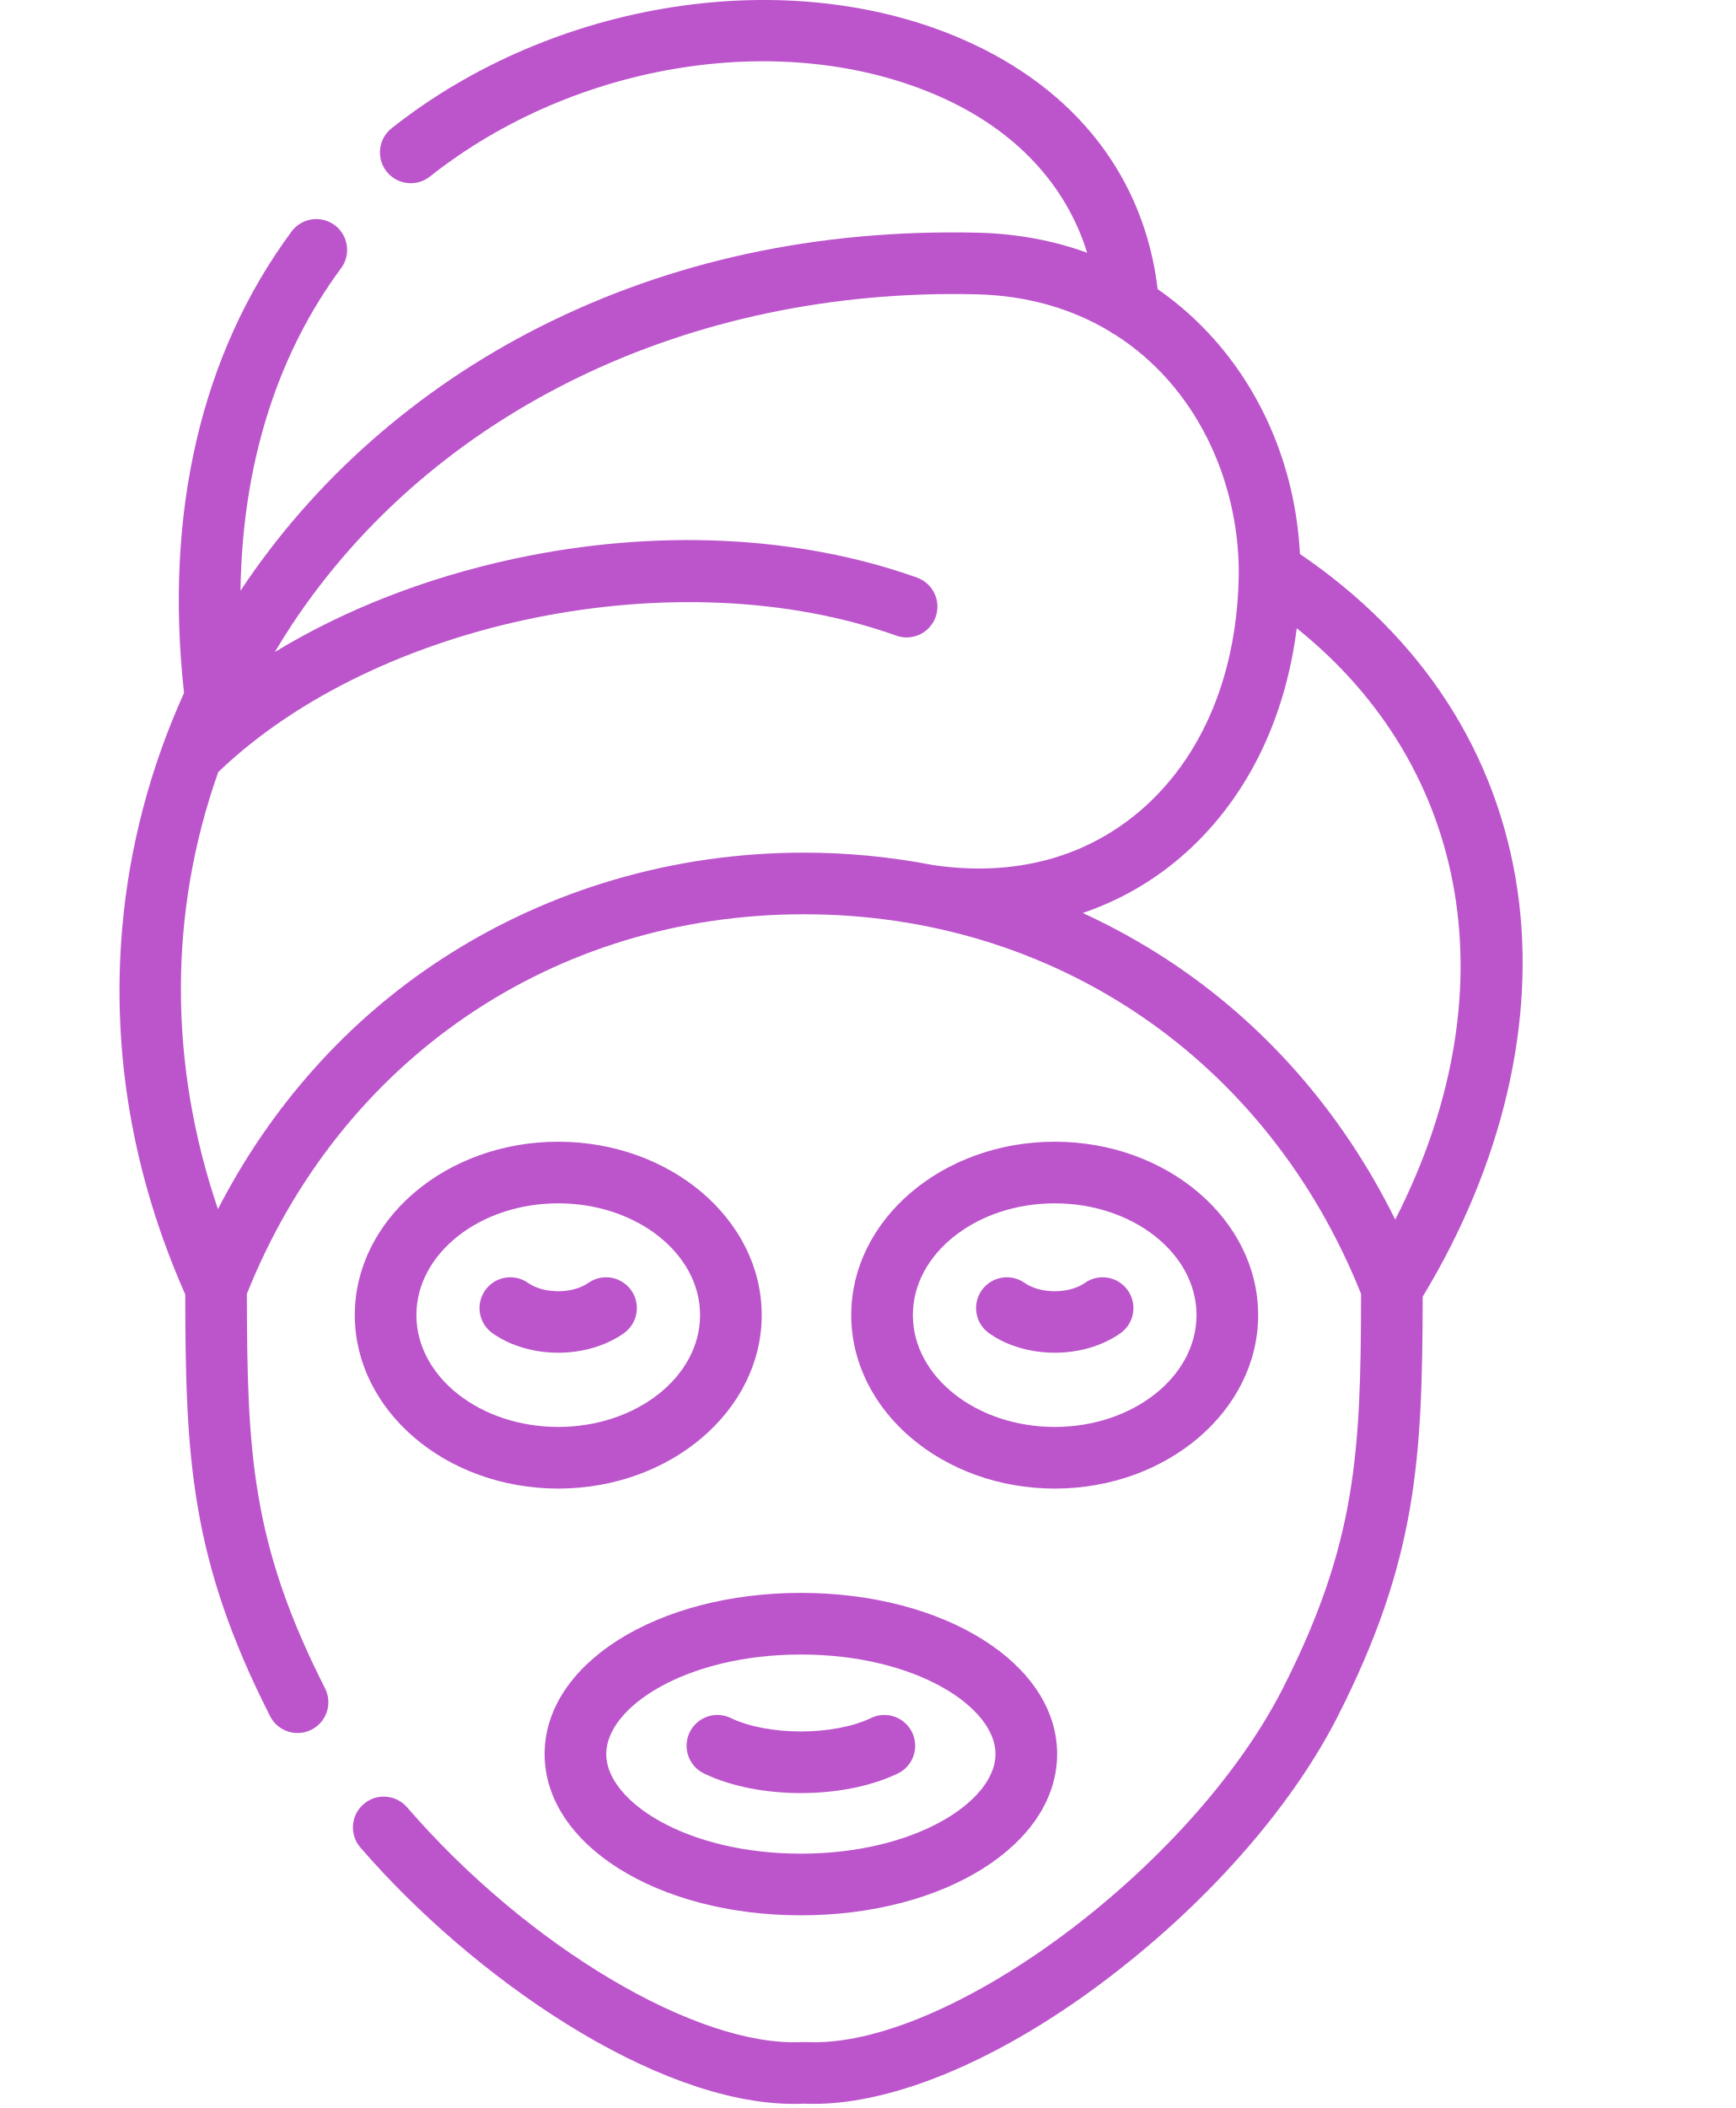
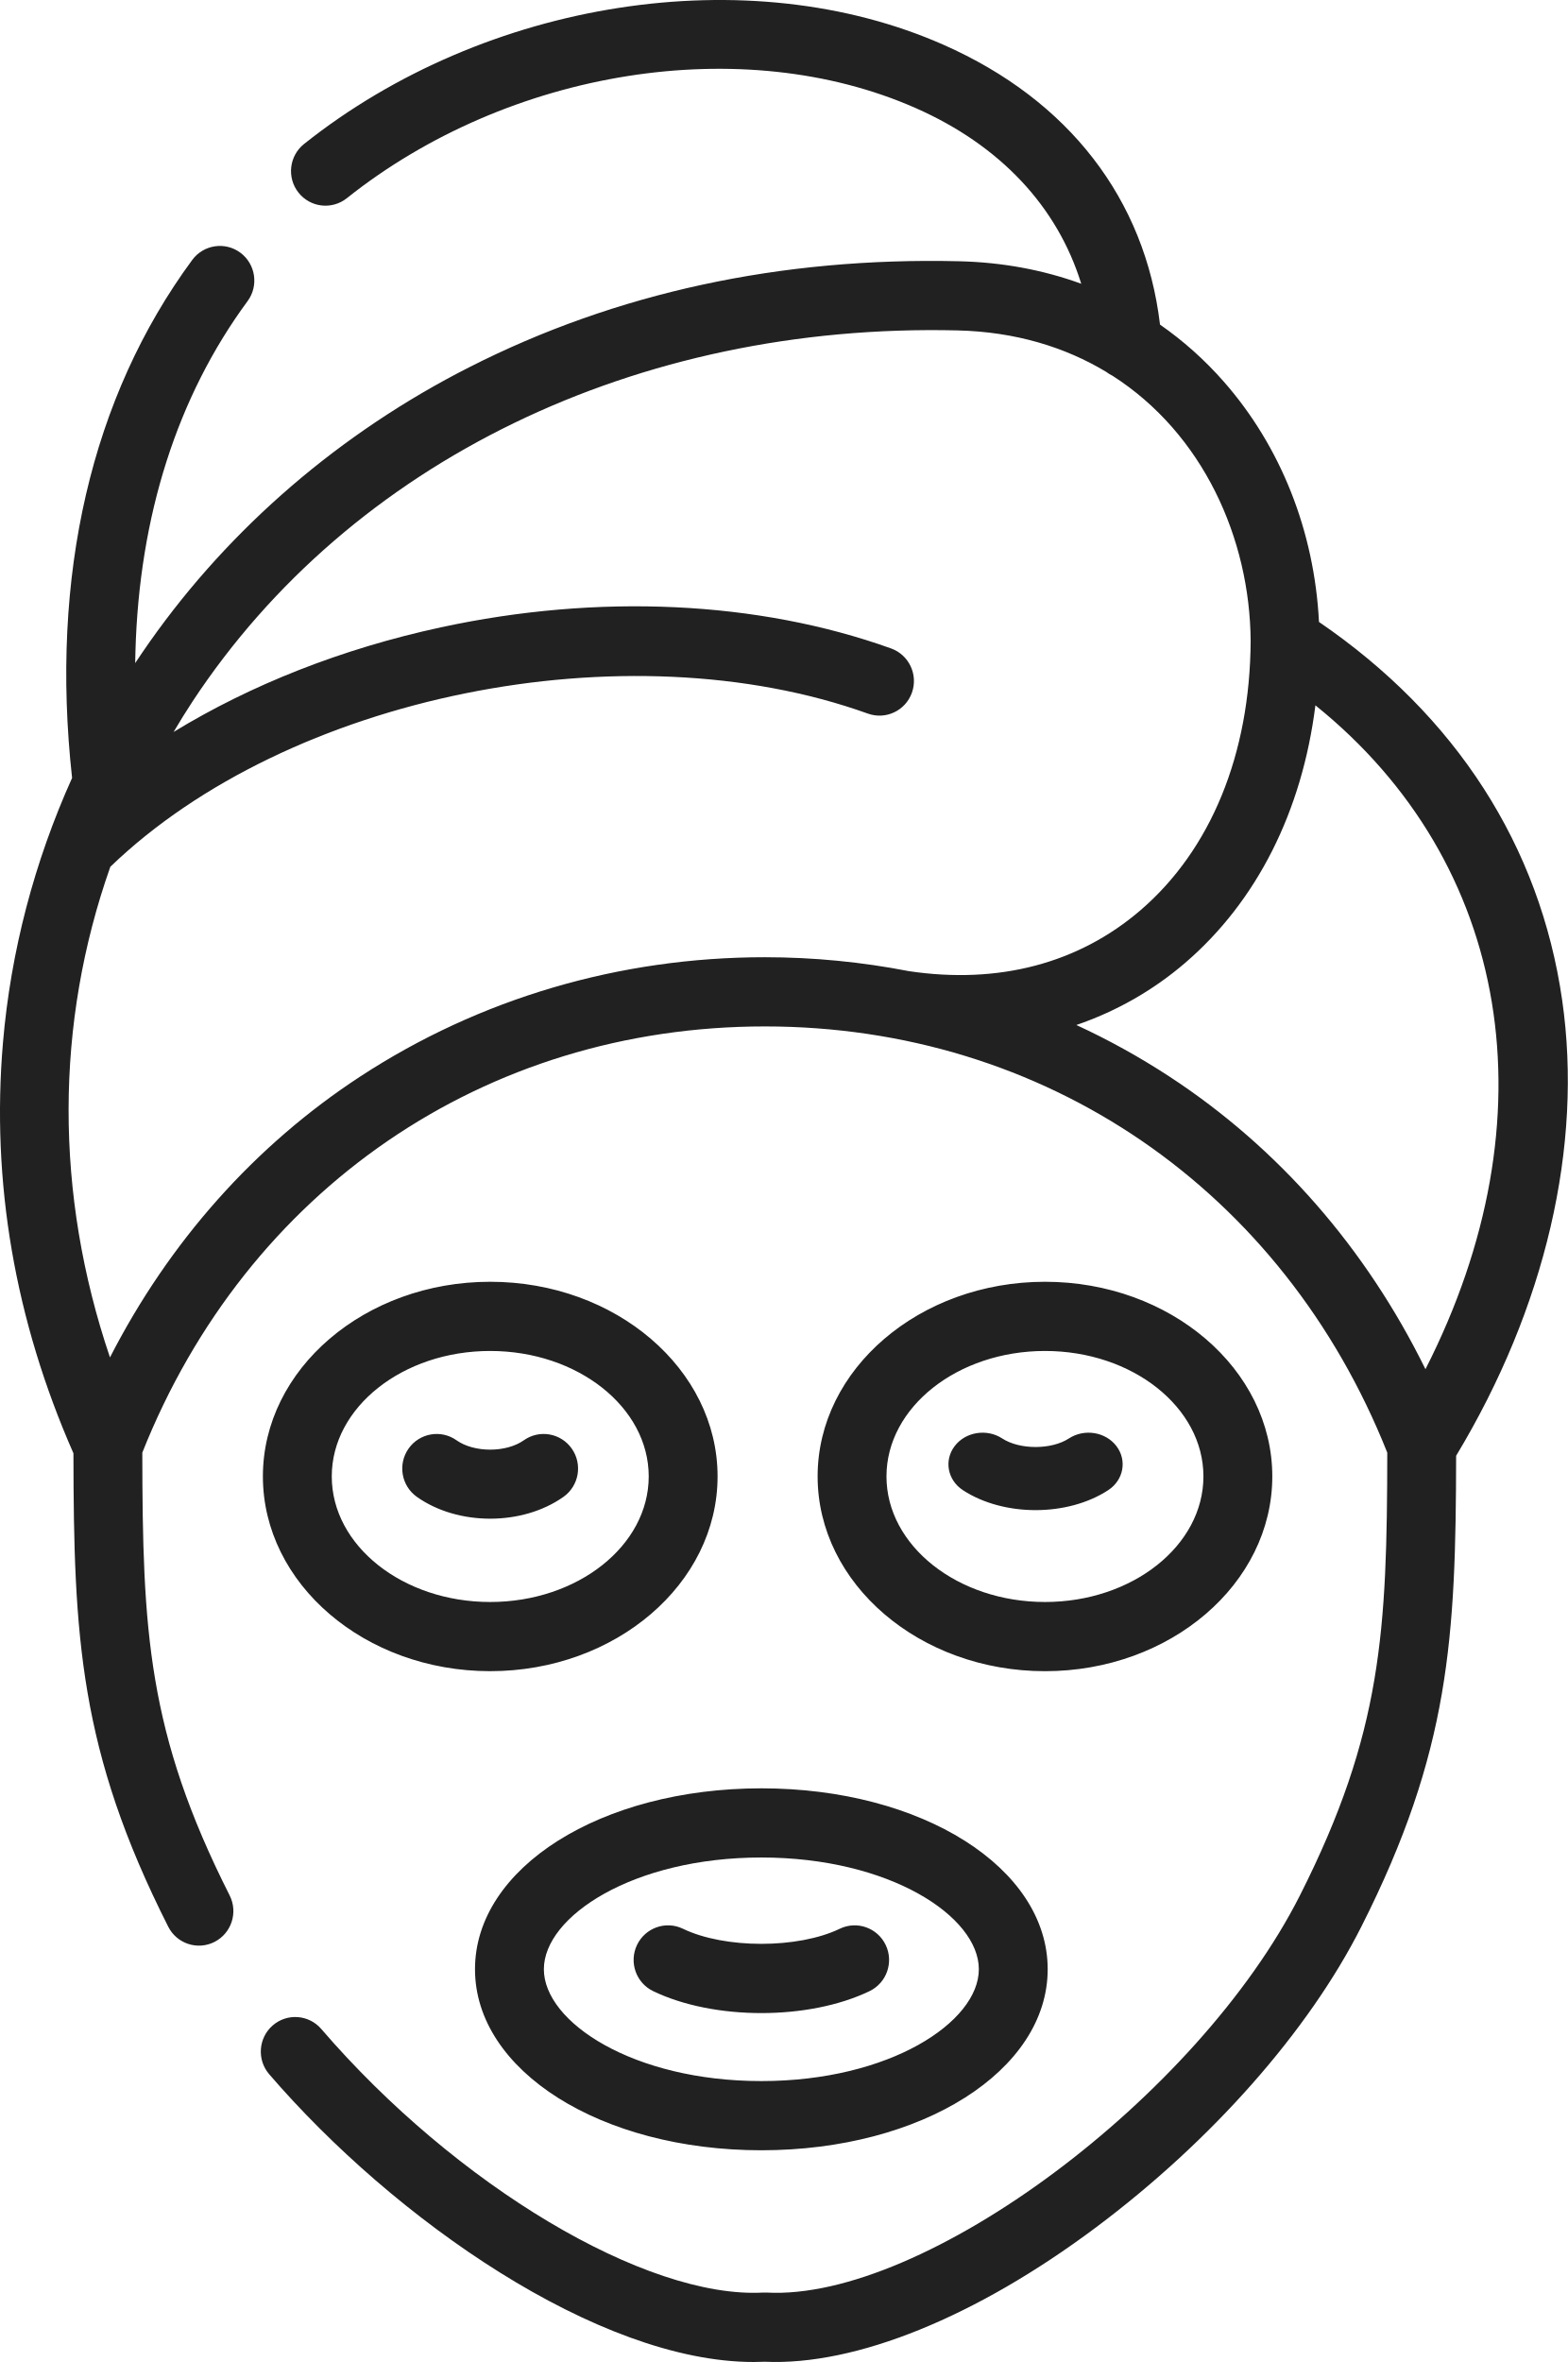
- <svg xmlns="http://www.w3.org/2000/svg" width="140px" height="170px" viewBox="0 0 64 90" version="1.1">
+ <svg xmlns="http://www.w3.org/2000/svg" width="81px" height="122px" viewBox="0 0 81 122" version="1.1">
  <g id="Home" stroke="none" stroke-width="1" fill="none" fill-rule="evenodd">
-     <g id="home-mani" transform="translate(-786, -567)" fill="#BC55CC" fill-rule="nonzero">
-       <g id="viso" transform="translate(744, 545)">
-         <g id="018-face-mask" transform="translate(42, 22)">
-           <path d="M36.097,1.702 C40.884,3.807 43.8,7.57 44.371,12.344 C45.252,12.955 46.067,13.675 46.802,14.507 C48.99,16.983 50.27,20.207 50.446,23.652 C55.684,27.215 58.892,32.175 59.739,38.036 C60.541,43.584 59.102,49.722 55.687,55.362 C55.675,62.272 55.451,66.602 52.064,73.271 C50.047,77.243 46.348,81.413 41.916,84.711 C37.342,88.116 32.741,89.972 29.271,89.815 C29.129,89.822 28.986,89.825 28.842,89.825 C22.899,89.825 15.102,84.399 10.331,78.881 C9.855,78.332 9.916,77.501 10.465,77.026 C11.015,76.55 11.846,76.611 12.321,77.16 C17.469,83.113 24.726,87.423 29.201,87.184 C29.248,87.182 29.295,87.182 29.341,87.184 C35.353,87.508 45.826,79.742 49.718,72.08 C52.861,65.891 53.047,62.006 53.056,55.243 C49.059,45.238 39.967,39.034 29.269,39.034 C18.57,39.034 9.478,45.238 5.482,55.243 C5.491,62.006 5.676,65.89 8.819,72.08 C9.148,72.728 8.89,73.519 8.242,73.848 C7.594,74.177 6.802,73.919 6.473,73.271 C3.071,66.572 2.86,62.232 2.851,55.267 C0.612,50.204 -0.296,44.953 0.157,39.653 C0.454,36.185 1.355,32.774 2.799,29.585 C1.95,21.901 3.533,15.095 7.389,9.886 C7.822,9.301 8.646,9.179 9.23,9.611 C9.814,10.043 9.937,10.867 9.505,11.451 C6.829,15.066 5.38,19.579 5.222,24.689 L5.21,25.22 C8.336,20.499 12.751,16.608 17.976,13.965 C23.581,11.13 29.877,9.775 36.691,9.935 C38.351,9.974 39.915,10.266 41.361,10.791 C40.449,7.857 38.269,5.532 35.038,4.111 C28.444,1.213 19.503,2.621 13.297,7.538 C12.727,7.989 11.9,7.893 11.448,7.323 C10.997,6.754 11.093,5.926 11.663,5.475 C18.6,-0.021 28.648,-1.572 36.097,1.702 Z M29.137,68.008 C35.273,68.008 40.079,71.03 40.079,74.888 C40.079,78.749 35.273,81.773 29.137,81.773 C23.001,81.773 18.195,78.749 18.195,74.888 C18.195,71.03 23.001,68.008 29.137,68.008 Z M29.137,70.639 C24.239,70.639 20.826,72.878 20.826,74.888 C20.826,76.9 24.239,79.141 29.137,79.141 C34.035,79.141 37.448,76.9 37.448,74.888 C37.448,72.878 34.035,70.639 29.137,70.639 Z M26.141,73.349 C27.737,74.115 30.537,74.115 32.134,73.349 C32.788,73.035 33.574,73.311 33.889,73.966 C34.203,74.621 33.927,75.407 33.272,75.721 C32.113,76.277 30.625,76.555 29.137,76.555 C27.649,76.555 26.162,76.277 25.003,75.721 C24.348,75.407 24.072,74.621 24.386,73.966 C24.7,73.311 25.486,73.034 26.141,73.349 Z M39.977,48.745 C44.766,48.745 48.662,52.065 48.662,56.147 C48.662,60.231 44.766,63.554 39.977,63.554 C35.186,63.554 31.287,60.231 31.287,56.147 C31.287,52.065 35.186,48.745 39.977,48.745 Z M18.775,48.745 C23.566,48.745 27.465,52.065 27.465,56.146 C27.465,60.231 23.566,63.554 18.775,63.554 C13.986,63.554 10.09,60.231 10.09,56.146 C10.09,52.065 13.986,48.745 18.775,48.745 Z M39.977,51.376 C36.636,51.376 33.919,53.516 33.919,56.147 C33.919,58.78 36.636,60.922 39.977,60.922 C43.315,60.922 46.03,58.78 46.03,56.147 C46.03,53.516 43.315,51.376 39.977,51.376 Z M18.775,51.376 C15.437,51.376 12.721,53.516 12.721,56.146 C12.721,58.78 15.437,60.922 18.775,60.922 C22.115,60.922 24.833,58.78 24.833,56.146 C24.833,53.516 22.115,51.376 18.775,51.376 Z M21.894,55.09 C22.312,55.684 22.17,56.505 21.576,56.924 C20.791,57.477 19.783,57.754 18.775,57.754 C17.766,57.754 16.759,57.477 15.973,56.924 C15.379,56.505 15.237,55.684 15.656,55.09 C16.074,54.496 16.895,54.354 17.489,54.773 C18.162,55.247 19.388,55.247 20.061,54.773 C20.655,54.355 21.475,54.496 21.894,55.09 Z M41.263,54.773 C41.857,54.355 42.678,54.496 43.096,55.09 C43.515,55.684 43.373,56.505 42.779,56.924 C41.993,57.477 40.985,57.754 39.977,57.754 C38.969,57.754 37.961,57.477 37.175,56.924 C36.581,56.505 36.439,55.684 36.858,55.09 C37.276,54.496 38.098,54.354 38.691,54.773 C39.365,55.247 40.59,55.247 41.263,54.773 Z M50.309,26.823 C49.801,30.849 48.077,34.27 45.332,36.617 C44.1,37.671 42.696,38.461 41.175,38.98 C42.4,39.543 43.585,40.195 44.722,40.934 C48.896,43.65 52.242,47.468 54.515,52.069 C59.403,42.513 57.788,32.821 50.309,26.823 Z M7.405,26.671 C7.151,27.055 6.911,27.444 6.677,27.836 C9.632,26.039 13.116,24.669 16.886,23.858 C22.908,22.562 29.019,22.847 34.095,24.66 C34.779,24.905 35.136,25.658 34.891,26.342 C34.647,27.026 33.894,27.383 33.21,27.138 C23.963,23.834 11.049,26.451 4.26,32.963 C2.148,38.92 2.124,45.386 4.247,51.621 C6.514,47.22 9.778,43.561 13.816,40.934 C18.374,37.97 23.718,36.403 29.269,36.403 C31.136,36.403 32.978,36.584 34.776,36.932 C38.197,37.441 41.255,36.641 43.622,34.618 C46.316,32.315 47.812,28.677 47.835,24.374 C47.807,20.466 46.006,16.488 42.556,14.291 C42.472,14.25 42.392,14.201 42.318,14.144 C40.745,13.2 38.847,12.618 36.629,12.565 C24.37,12.276 13.446,17.549 7.405,26.671 Z" id="Combined-Shape" />
-         </g>
-       </g>
+     <g id="Artboard" transform="translate(-767, -96)" fill="#212121" fill-rule="nonzero">
+       <path d="M815.743,98.312 C822.216,101.17 826.158,106.281 826.93,112.766 C828.121,113.595 829.223,114.573 830.217,115.703 C833.175,119.066 834.905,123.446 835.143,128.124 C842.225,132.963 846.562,139.7 847.707,147.661 C848.791,155.195 846.845,163.533 842.228,171.193 C842.213,180.578 841.91,186.459 837.33,195.517 C834.603,200.911 829.603,206.575 823.611,211.055 C817.427,215.679 811.205,218.199 806.515,217.987 C806.323,217.996 806.129,218 805.935,218 C797.9,218 787.359,210.631 780.908,203.137 C780.265,202.39 780.346,201.262 781.089,200.616 C781.832,199.971 782.956,200.053 783.598,200.799 C790.558,208.885 800.37,214.738 806.42,214.414 C806.483,214.41 806.547,214.41 806.61,214.414 C814.737,214.853 828.897,204.306 834.159,193.899 C838.409,185.493 838.659,180.217 838.671,171.031 C833.269,157.442 820.976,149.016 806.511,149.016 C792.047,149.016 779.754,157.442 774.352,171.031 C774.364,180.217 774.614,185.492 778.864,193.899 C779.309,194.779 778.959,195.854 778.084,196.301 C777.208,196.748 776.137,196.397 775.692,195.517 C771.092,186.418 770.808,180.524 770.794,171.064 C767.768,164.187 766.54,157.055 767.153,149.857 C767.554,145.147 768.773,140.513 770.724,136.182 C769.577,125.745 771.718,116.502 776.931,109.427 C777.516,108.633 778.63,108.467 779.419,109.053 C780.209,109.641 780.375,110.76 779.791,111.553 C776.153,116.49 774.191,122.662 773.997,129.652 L773.984,130.25 L774.351,129.705 C778.429,123.722 784.04,118.754 790.642,115.278 L791.245,114.967 C798.822,111.117 807.334,109.276 816.547,109.494 C818.791,109.547 820.905,109.943 822.86,110.656 C821.628,106.672 818.68,103.513 814.312,101.584 C805.396,97.647 793.308,99.56 784.917,106.238 C784.147,106.85 783.029,106.72 782.419,105.946 C781.809,105.173 781.939,104.049 782.709,103.436 C792.088,95.972 805.672,93.865 815.743,98.312 Z M806.334,188.369 C814.629,188.369 821.127,192.473 821.127,197.713 C821.127,202.956 814.629,207.064 806.334,207.064 C798.038,207.064 791.54,202.956 791.54,197.713 C791.54,192.473 798.038,188.369 806.334,188.369 Z M806.334,191.942 C799.712,191.942 795.098,194.983 795.098,197.713 C795.098,200.445 799.712,203.49 806.334,203.49 C812.955,203.49 817.57,200.445 817.57,197.713 C817.57,194.983 812.955,191.942 806.334,191.942 Z M812.758,196.46 C813.183,197.35 812.809,198.418 811.924,198.844 C810.357,199.6 808.345,199.978 806.334,199.978 C804.322,199.978 802.312,199.6 800.744,198.844 C799.859,198.417 799.485,197.35 799.91,196.46 C800.335,195.571 801.398,195.195 802.283,195.622 C804.441,196.662 808.227,196.662 810.385,195.622 C811.27,195.196 812.333,195.571 812.758,196.46 Z M820.989,162.205 C827.464,162.205 832.731,166.715 832.731,172.258 C832.731,177.806 827.464,182.319 820.989,182.319 C814.511,182.319 809.241,177.806 809.241,172.258 C809.241,166.715 814.511,162.205 820.989,162.205 Z M792.324,162.205 C798.802,162.205 804.072,166.715 804.072,172.258 C804.072,177.805 798.802,182.318 792.324,182.318 C785.85,182.318 780.582,177.805 780.582,172.258 C780.582,166.715 785.85,162.205 792.324,162.205 Z M820.989,165.779 C816.473,165.779 812.798,168.686 812.798,172.258 C812.798,175.835 816.473,178.745 820.989,178.745 C825.502,178.745 829.173,175.835 829.173,172.258 C829.173,168.686 825.502,165.779 820.989,165.779 Z M792.324,165.779 C787.811,165.779 784.14,168.685 784.14,172.258 C784.14,175.835 787.811,178.745 792.324,178.745 C796.84,178.745 800.515,175.835 800.515,172.258 C800.515,168.685 796.84,165.779 792.324,165.779 Z M796.54,170.823 C797.106,171.63 796.914,172.745 796.111,173.314 C795.049,174.066 793.686,174.442 792.324,174.442 C790.961,174.442 789.598,174.066 788.536,173.314 C787.733,172.745 787.541,171.63 788.107,170.823 C788.673,170.017 789.783,169.824 790.586,170.392 C791.495,171.037 793.152,171.037 794.062,170.392 C794.865,169.824 795.975,170.017 796.54,170.823 Z M822.222,170.298 C823.018,169.779 824.117,169.955 824.678,170.692 C825.239,171.43 825.049,172.449 824.253,172.969 C823.2,173.656 821.85,174 820.5,174 C819.15,174 817.799,173.656 816.747,172.969 C815.951,172.449 815.761,171.43 816.322,170.692 C816.882,169.955 817.982,169.779 818.778,170.298 C819.68,170.887 821.321,170.887 822.222,170.298 Z M834.958,132.431 C834.271,137.9 831.941,142.546 828.229,145.734 C826.563,147.164 824.665,148.238 822.608,148.943 C824.265,149.707 825.867,150.593 827.404,151.597 C833.048,155.285 837.571,160.471 840.644,166.72 C847.253,153.741 845.07,140.577 834.958,132.431 Z M776.952,132.224 C776.608,132.746 776.284,133.275 775.968,133.807 C779.963,131.366 784.674,129.505 789.77,128.404 C797.911,126.643 806.174,127.03 813.037,129.493 C813.962,129.826 814.444,130.848 814.113,131.777 C813.783,132.707 812.764,133.191 811.84,132.859 C799.338,128.372 781.878,131.925 772.7,140.77 C769.844,148.861 769.812,157.644 772.682,166.112 C775.747,160.134 780.16,155.165 785.62,151.597 C791.782,147.571 799.007,145.442 806.512,145.442 C809.036,145.442 811.527,145.689 813.958,146.161 C818.582,146.852 822.717,145.766 825.918,143.018 C829.56,139.89 831.582,134.949 831.613,129.105 C831.575,123.798 829.141,118.394 824.477,115.409 C824.362,115.354 824.254,115.288 824.154,115.21 C822.028,113.929 819.462,113.137 816.463,113.066 C799.889,112.673 785.12,119.835 776.952,132.224 Z" id="Combined-Shape" />
    </g>
  </g>
</svg>
